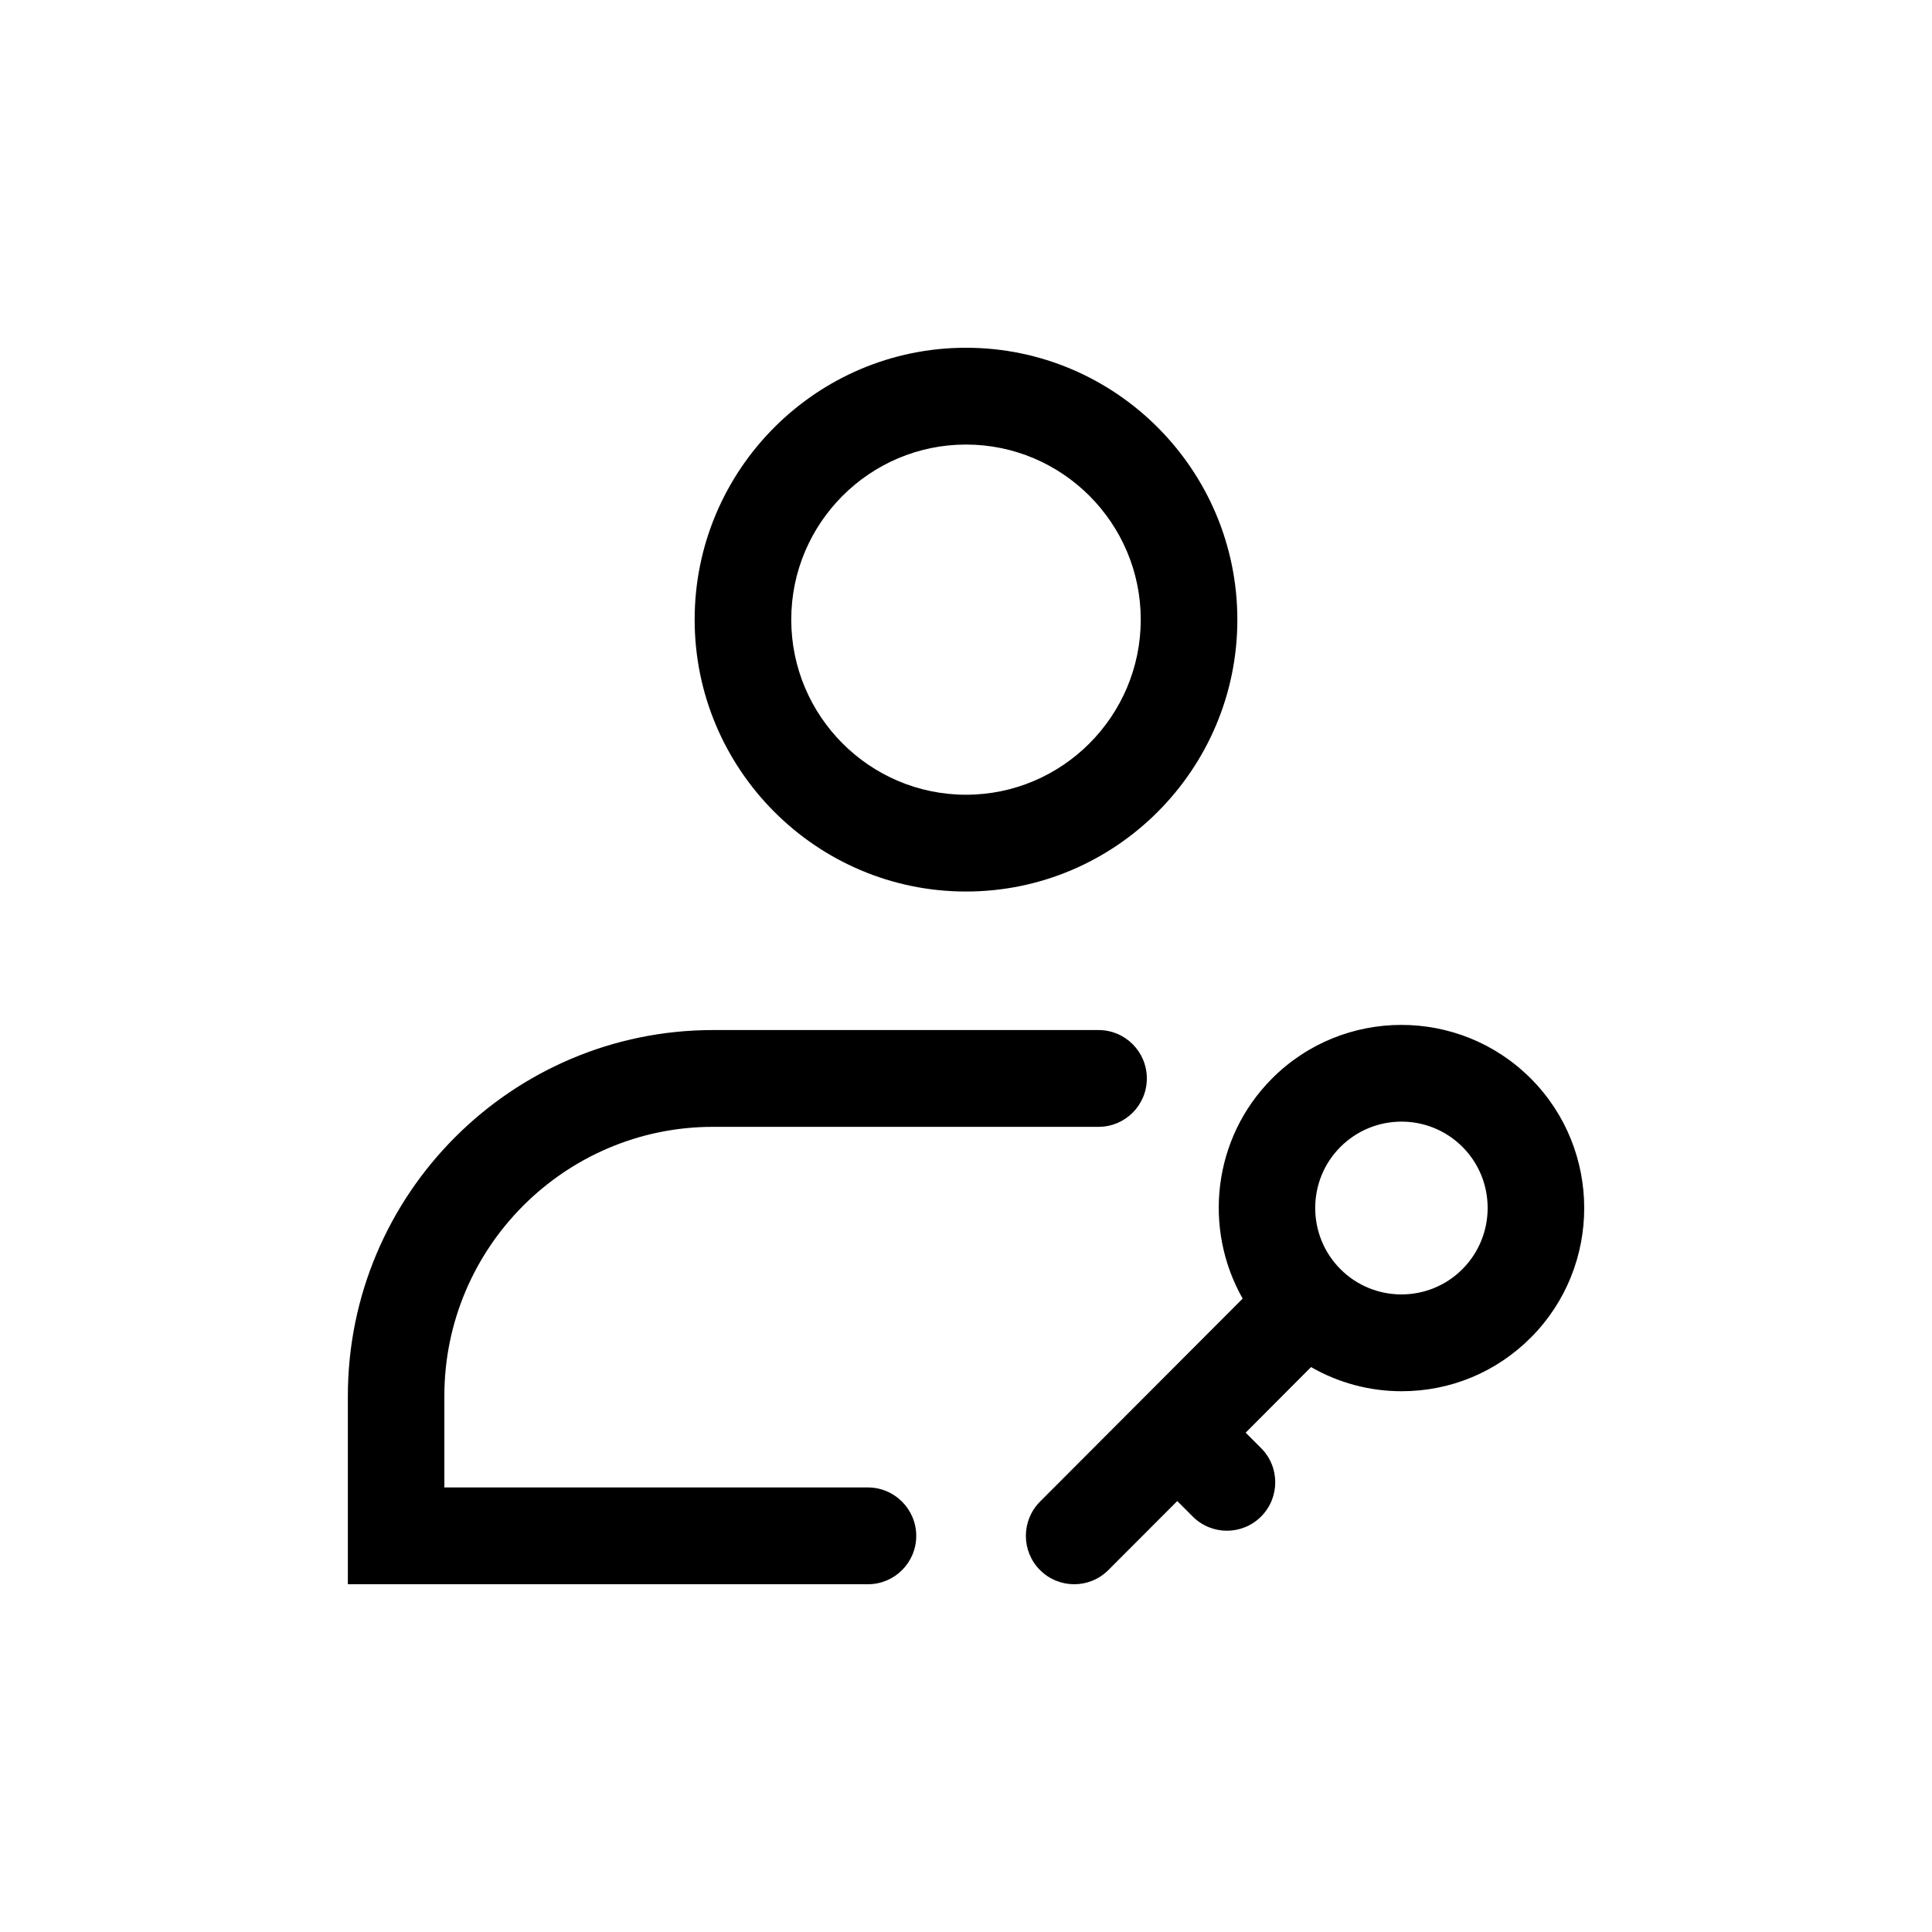
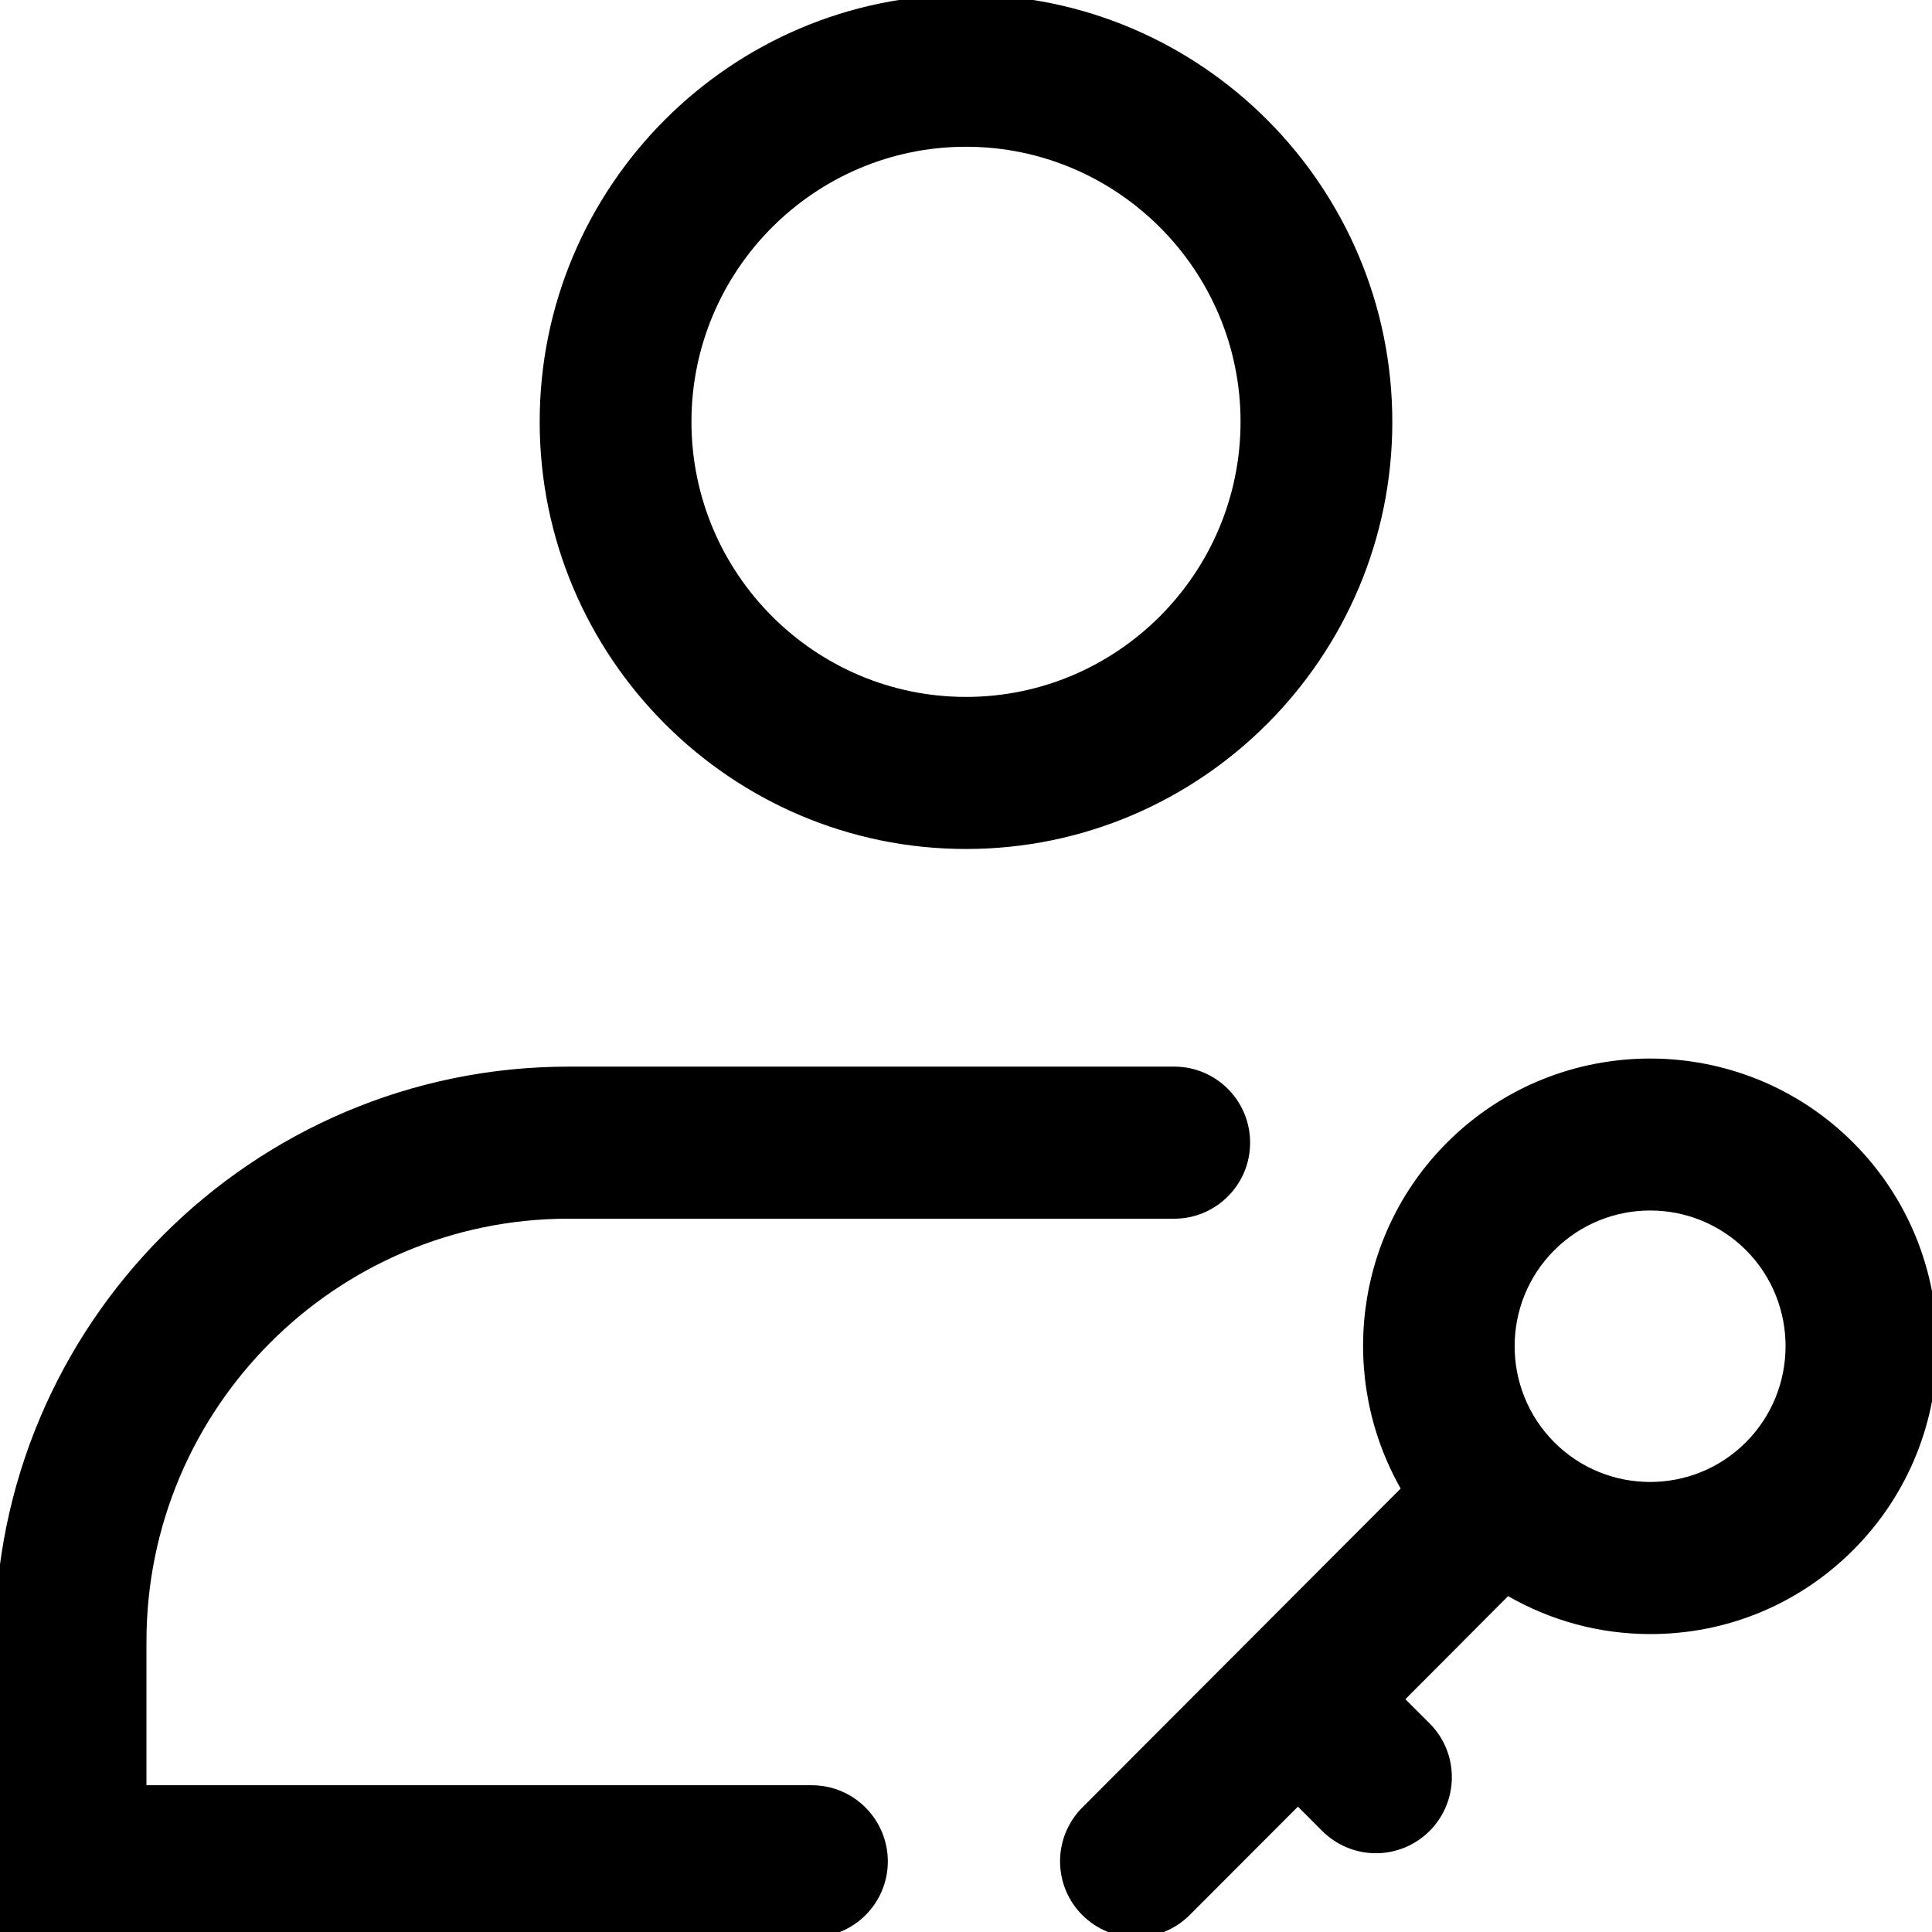
- <svg xmlns="http://www.w3.org/2000/svg" t="1606448513715" class="icon" viewBox="0 0 1024 1024" version="1.1" p-id="1737" width="200" height="200">
+ <svg xmlns="http://www.w3.org/2000/svg" t="1606463184525" class="icon" viewBox="0 0 1024 1024" version="1.1" p-id="1278" width="200" height="200">
  <defs>
    <style type="text/css" />
  </defs>
-   <path d="M512 472.525c79.309 0 143.821-64.666 143.821-144.077C655.821 248.986 591.309 184.32 512 184.32S368.179 248.986 368.179 328.397c0 79.462 64.563 144.128 143.821 144.128z m0-236.902c51.046 0 92.621 41.626 92.621 92.774S563.046 421.222 512 421.222s-92.621-41.626-92.621-92.826c0-51.149 41.574-92.774 92.621-92.774zM459.981 788.378H235.52v-48.486c0-78.643 63.898-142.643 142.387-142.643h204.339c14.131 0 25.6-11.469 25.6-25.651s-11.469-25.651-25.6-25.651h-204.288c-106.752 0-193.587 86.989-193.587 193.946V839.68h275.661c14.131 0 25.6-11.469 25.6-25.651-0.051-14.182-11.52-25.651-25.651-25.651zM811.315 571.597c-37.786-37.837-99.277-37.837-137.062 0-31.539 31.59-36.659 79.616-15.616 116.685l-107.418 107.622c-9.984 10.035-9.984 26.266 0 36.25 5.018 5.018 11.571 7.526 18.125 7.526s13.107-2.509 18.125-7.526l36.506-36.557 8.192 8.192c5.018 5.018 11.571 7.526 18.125 7.526s13.107-2.509 18.125-7.526c9.984-10.035 9.984-26.266 0-36.25l-8.192-8.192 34.662-34.765c14.438 8.294 30.874 12.8 47.974 12.8 25.907 0 50.227-10.086 68.557-28.467 37.683-37.837 37.683-99.482-0.102-137.318z m-36.198 101.069c-17.818 17.869-46.848 17.869-64.666 0-17.818-17.869-17.818-46.95 0-64.768 8.909-8.909 20.634-13.414 32.358-13.414s23.398 4.454 32.358 13.414c17.766 17.818 17.766 46.899-0.051 64.768z" p-id="1738" />
+   <path d="M512 449.981c124.601 0 225.955-101.595 225.955-226.358C737.955 98.781 636.601-2.815 512-2.815S286.045 98.781 286.045 223.543c0 124.843 101.435 226.438 225.955 226.438z m0-372.195c80.198 0 145.516 65.398 145.516 145.757S592.198 369.38 512 369.38s-145.516-65.398-145.516-145.837c0-80.359 65.317-145.757 145.516-145.757zM430.273 946.214H77.625v-76.176c0-123.556 100.389-224.105 223.703-224.105h321.035c22.201 0 40.22-18.019 40.22-40.3s-18.019-40.3-40.22-40.3h-320.955c-167.717 0-304.143 136.667-304.143 304.706V1026.815h433.088c22.201 0 40.22-18.019 40.22-40.3-0.08-22.282-18.099-40.3-40.3-40.3zM982.251 605.632c-59.365-59.445-155.973-59.445-215.337 0-49.551 49.631-57.595 125.084-24.534 183.322l-168.763 169.084c-15.686 15.766-15.686 41.266 0 56.951 7.883 7.883 18.179 11.825 28.476 11.825s20.593-3.942 28.476-11.825l57.354-57.434 12.87 12.87c7.883 7.883 18.179 11.825 28.476 11.825s20.593-3.942 28.476-11.825c15.686-15.766 15.686-41.266 0-56.951l-12.87-12.87 54.458-54.619c22.684 13.031 48.505 20.11 75.372 20.11 40.703 0 78.911-15.847 107.709-44.725 59.204-59.445 59.204-156.295-0.161-215.74z m-56.871 158.788c-27.993 28.073-73.602 28.073-101.595 0-27.993-28.073-27.993-73.763 0-101.756 13.997-13.997 32.417-21.075 50.838-21.075s36.761 6.998 50.838 21.075c27.913 27.993 27.913 73.683-0.08 101.756z" p-id="1279" />
</svg>
